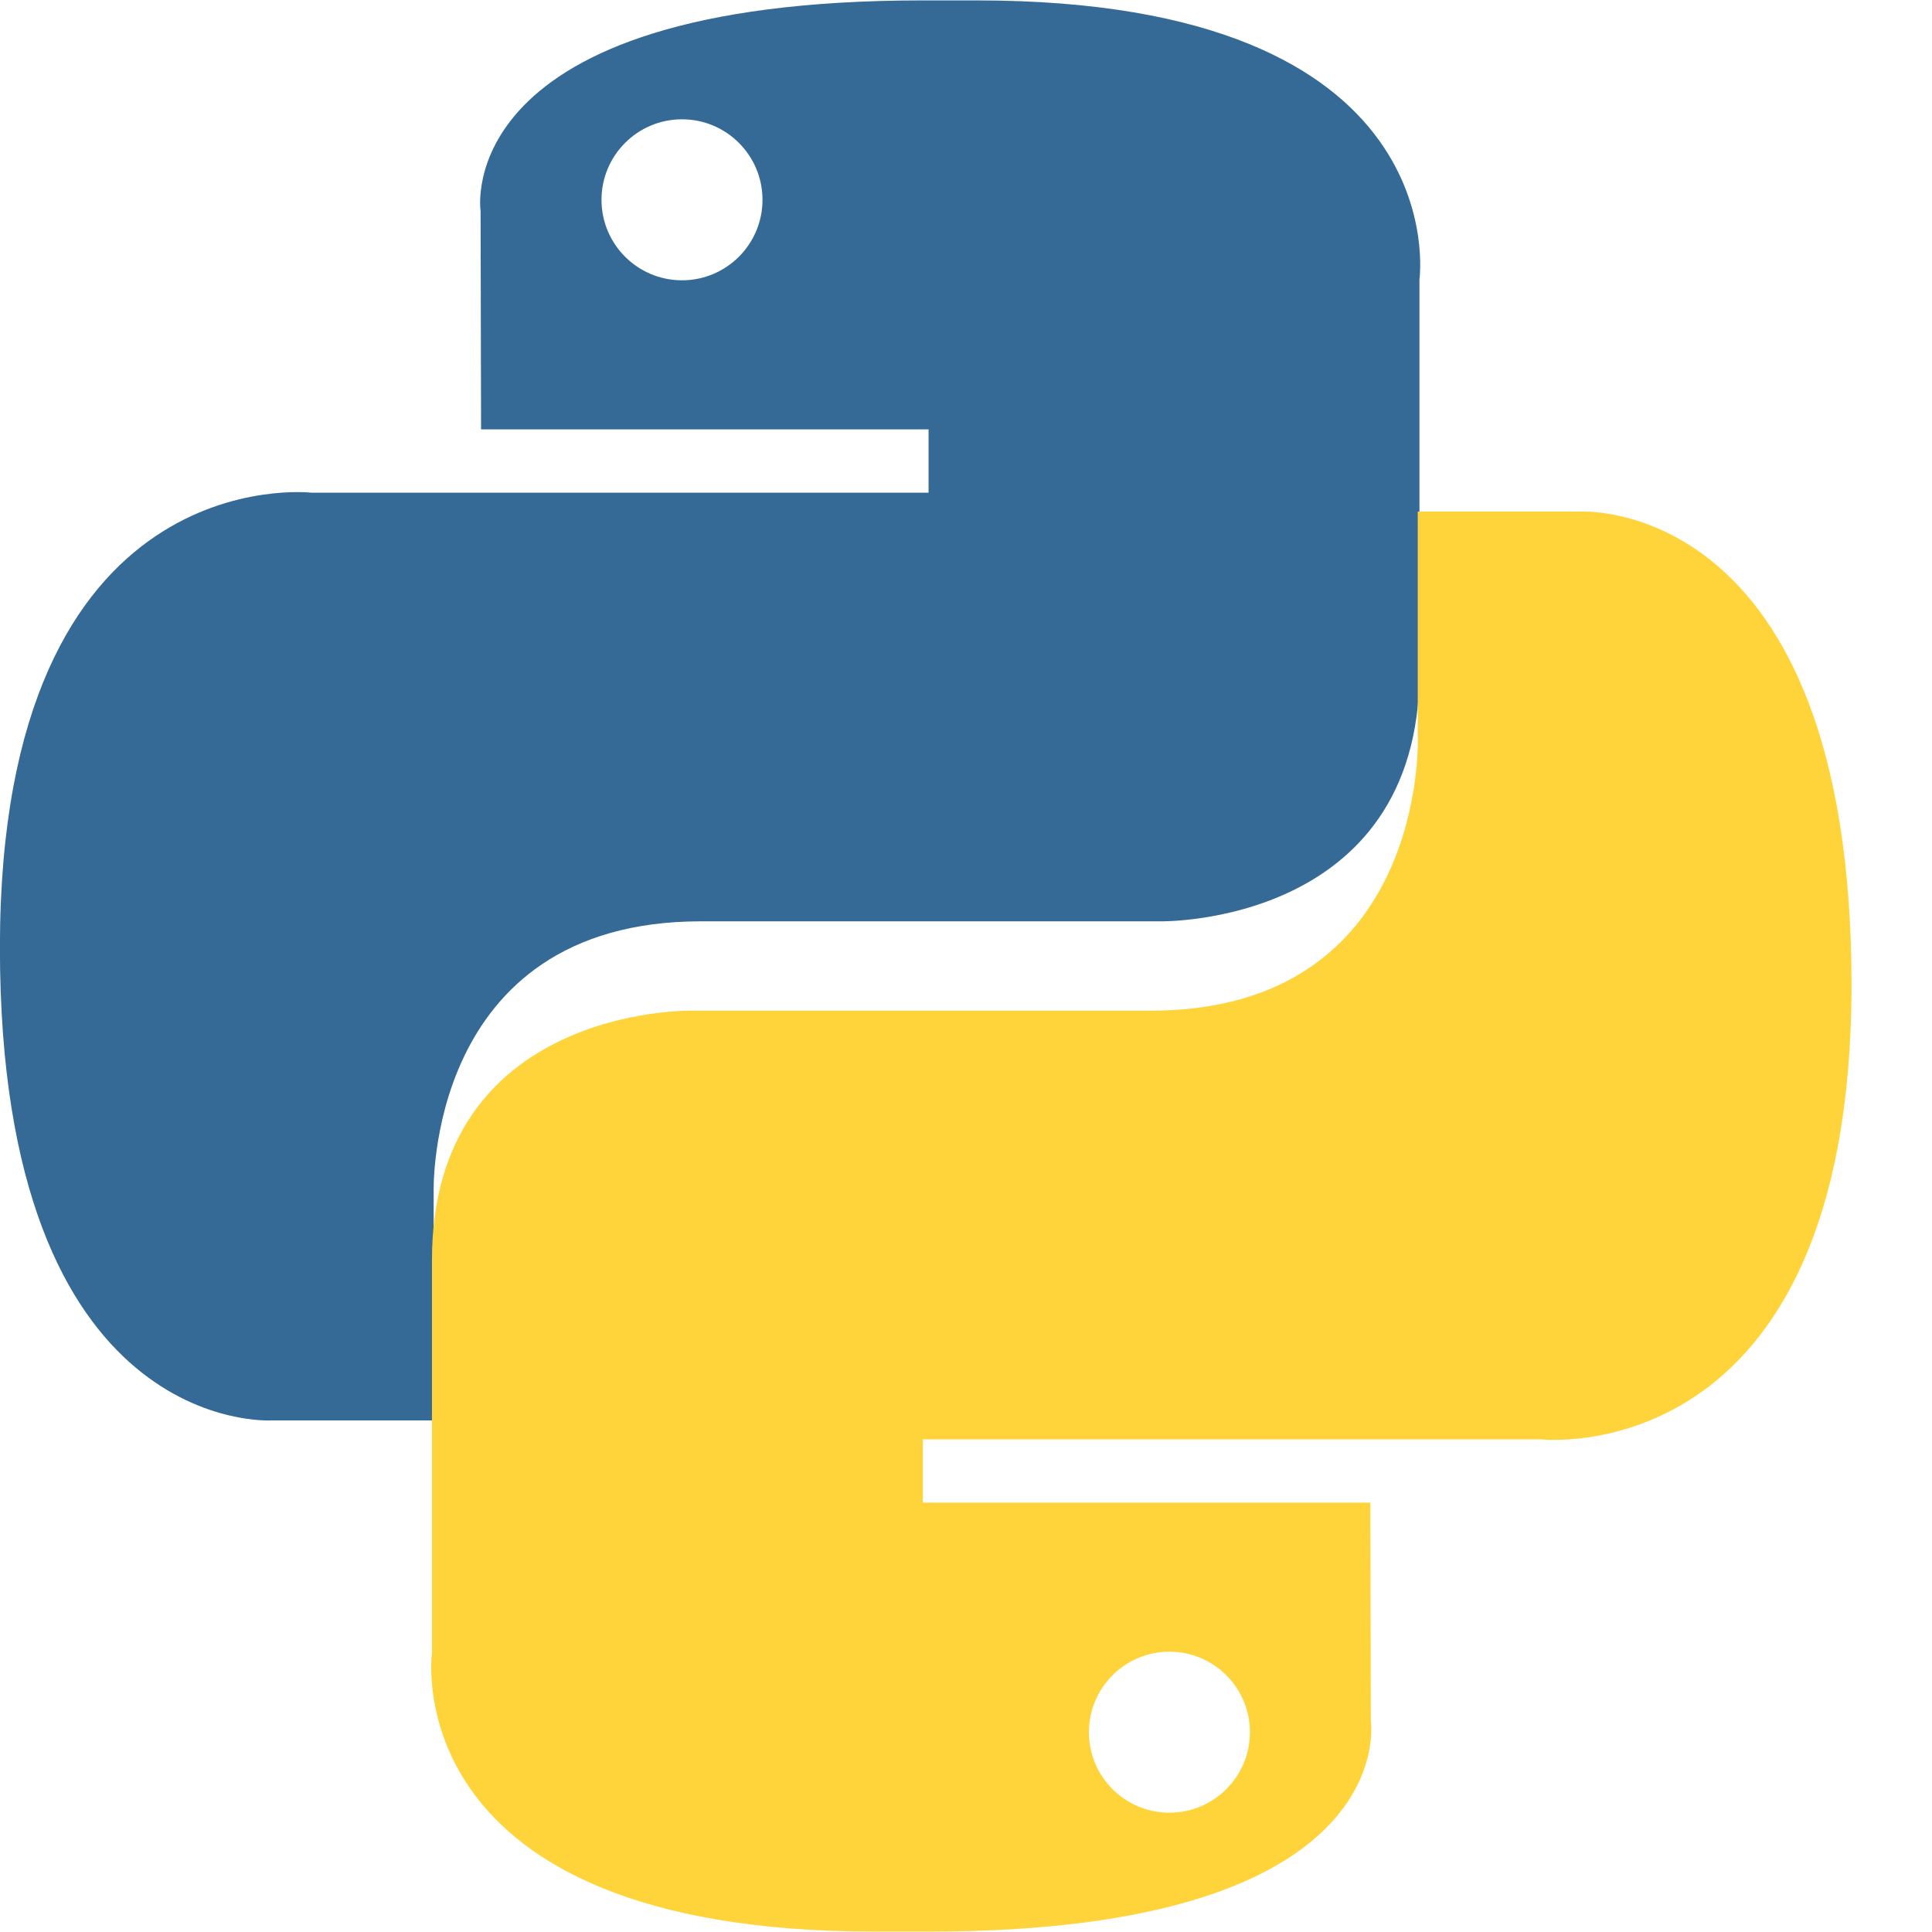
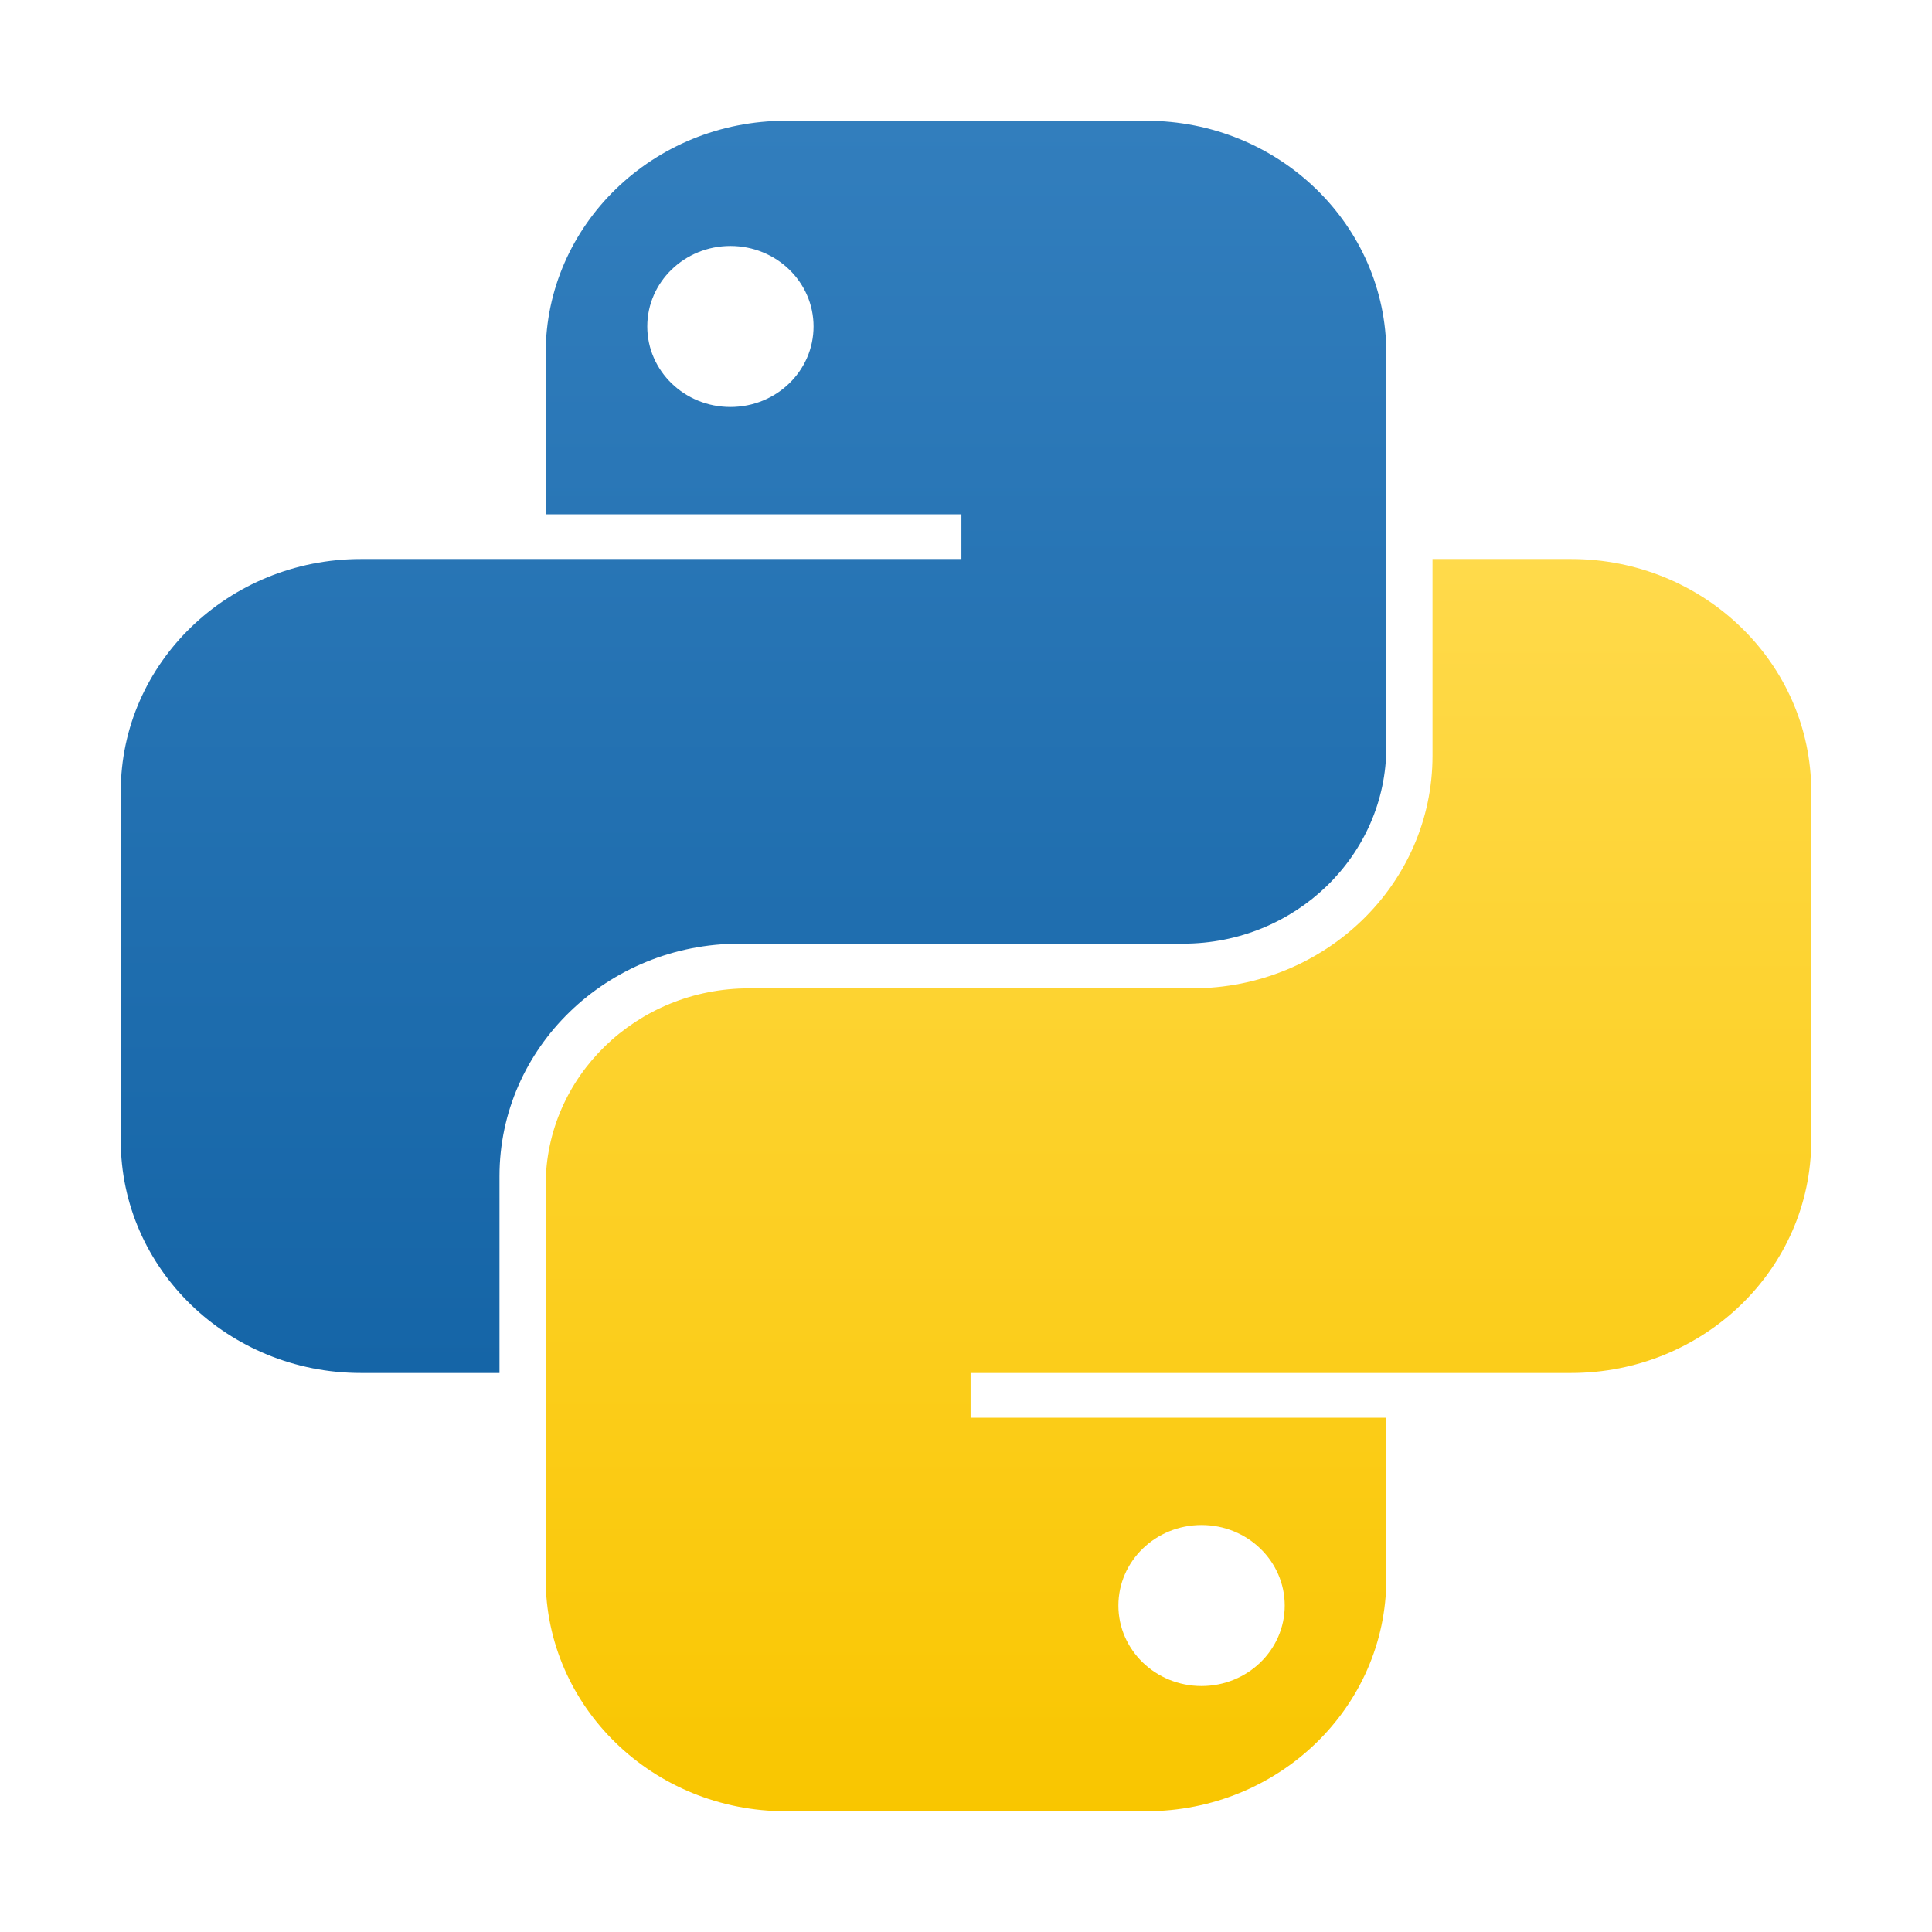
- <svg xmlns="http://www.w3.org/2000/svg" viewBox="0 0 24 24" width="24" height="24">
-   <path fill="#366A96" d="M11.458,0.005C5.571,0.005,5.97,2.619,5.97,2.619l0.006,2.715h5.559v0.786H3.863 c0,0-3.864-0.44-3.864,5.649c0,6.089,3.375,5.876,3.375,5.876h2.013V14.82c0,0-0.109-3.375,3.32-3.375h5.717 c0,0,3.209,0.052,3.209-3.1V3.471c0,0,0.485-3.466-5.5-3.466H11.458z M8.472,1.482c0.552,0,1,0.448,1,1c0,0.552-0.448,1-1,1 c-0.552,0-1-0.448-1-1C7.472,1.93,7.92,1.482,8.472,1.482z" />
-   <path fill="#FFD43B" d="M11.541,23.995c5.887,0,5.488-2.614,5.488-2.614l-0.006-2.715h-5.559v-0.786h7.672 c0,0,3.864,0.44,3.864-5.649c0-6.089-3.375-5.876-3.375-5.876h-2.013v2.825c0,0,0.109,3.375-3.32,3.375H8.575 c0,0-3.209-0.052-3.209,3.1v4.874c0,0-0.485,3.466,5.5,3.466H11.541z M14.527,22.518c-0.552,0-1-0.448-1-1c0-0.552,0.448-1,1-1 c0.552,0,1,0.448,1,1C15.527,22.07,15.079,22.518,14.527,22.518z" />
+ <svg xmlns="http://www.w3.org/2000/svg" width="800px" height="800px" viewBox="0 0 32 32" fill="none">
+   <path fill-rule="evenodd" clip-rule="evenodd" d="M13.016 2C10.819 2 9.038 3.725 9.038 5.852V8.519H15.924V9.259H5.978C3.781 9.259 2 10.984 2 13.111L2 18.889C2 21.016 3.781 22.741 5.978 22.741H8.273V19.482C8.273 17.354 10.054 15.63 12.251 15.63H19.596C21.455 15.63 22.962 14.17 22.962 12.37V5.852C22.962 3.725 21.181 2 18.984 2H13.016ZM12.098 6.741C12.859 6.741 13.475 6.144 13.475 5.407C13.475 4.671 12.859 4.074 12.098 4.074C11.338 4.074 10.721 4.671 10.721 5.407C10.721 6.144 11.338 6.741 12.098 6.741Z" fill="url(#paint0_linear_87_8204)" />
+   <path fill-rule="evenodd" clip-rule="evenodd" d="M18.983 30C21.18 30 22.962 28.276 22.962 26.148V23.482L16.076 23.482L16.076 22.741L26.022 22.741C28.219 22.741 30 21.016 30 18.889V13.111C30 10.984 28.219 9.259 26.022 9.259L23.727 9.259V12.518C23.727 14.646 21.945 16.37 19.748 16.37L12.404 16.37C10.545 16.37 9.038 17.83 9.038 19.63L9.038 26.148C9.038 28.276 10.819 30 13.016 30H18.983ZM19.901 25.259C19.141 25.259 18.524 25.856 18.524 26.593C18.524 27.329 19.141 27.926 19.901 27.926C20.662 27.926 21.279 27.329 21.279 26.593C21.279 25.856 20.662 25.259 19.901 25.259Z" fill="url(#paint1_linear_87_8204)" />
+   <defs>
+     <linearGradient id="paint0_linear_87_8204" x1="12.481" y1="2" x2="12.481" y2="22.741" gradientUnits="userSpaceOnUse">
+       <stop stop-color="#327EBD" />
+       <stop offset="1" stop-color="#1565A7" />
+     </linearGradient>
+     <linearGradient id="paint1_linear_87_8204" x1="19.519" y1="9.259" x2="19.519" y2="30" gradientUnits="userSpaceOnUse">
+       <stop stop-color="#FFDA4B" />
+       <stop offset="1" stop-color="#F9C600" />
+     </linearGradient>
+   </defs>
</svg>
